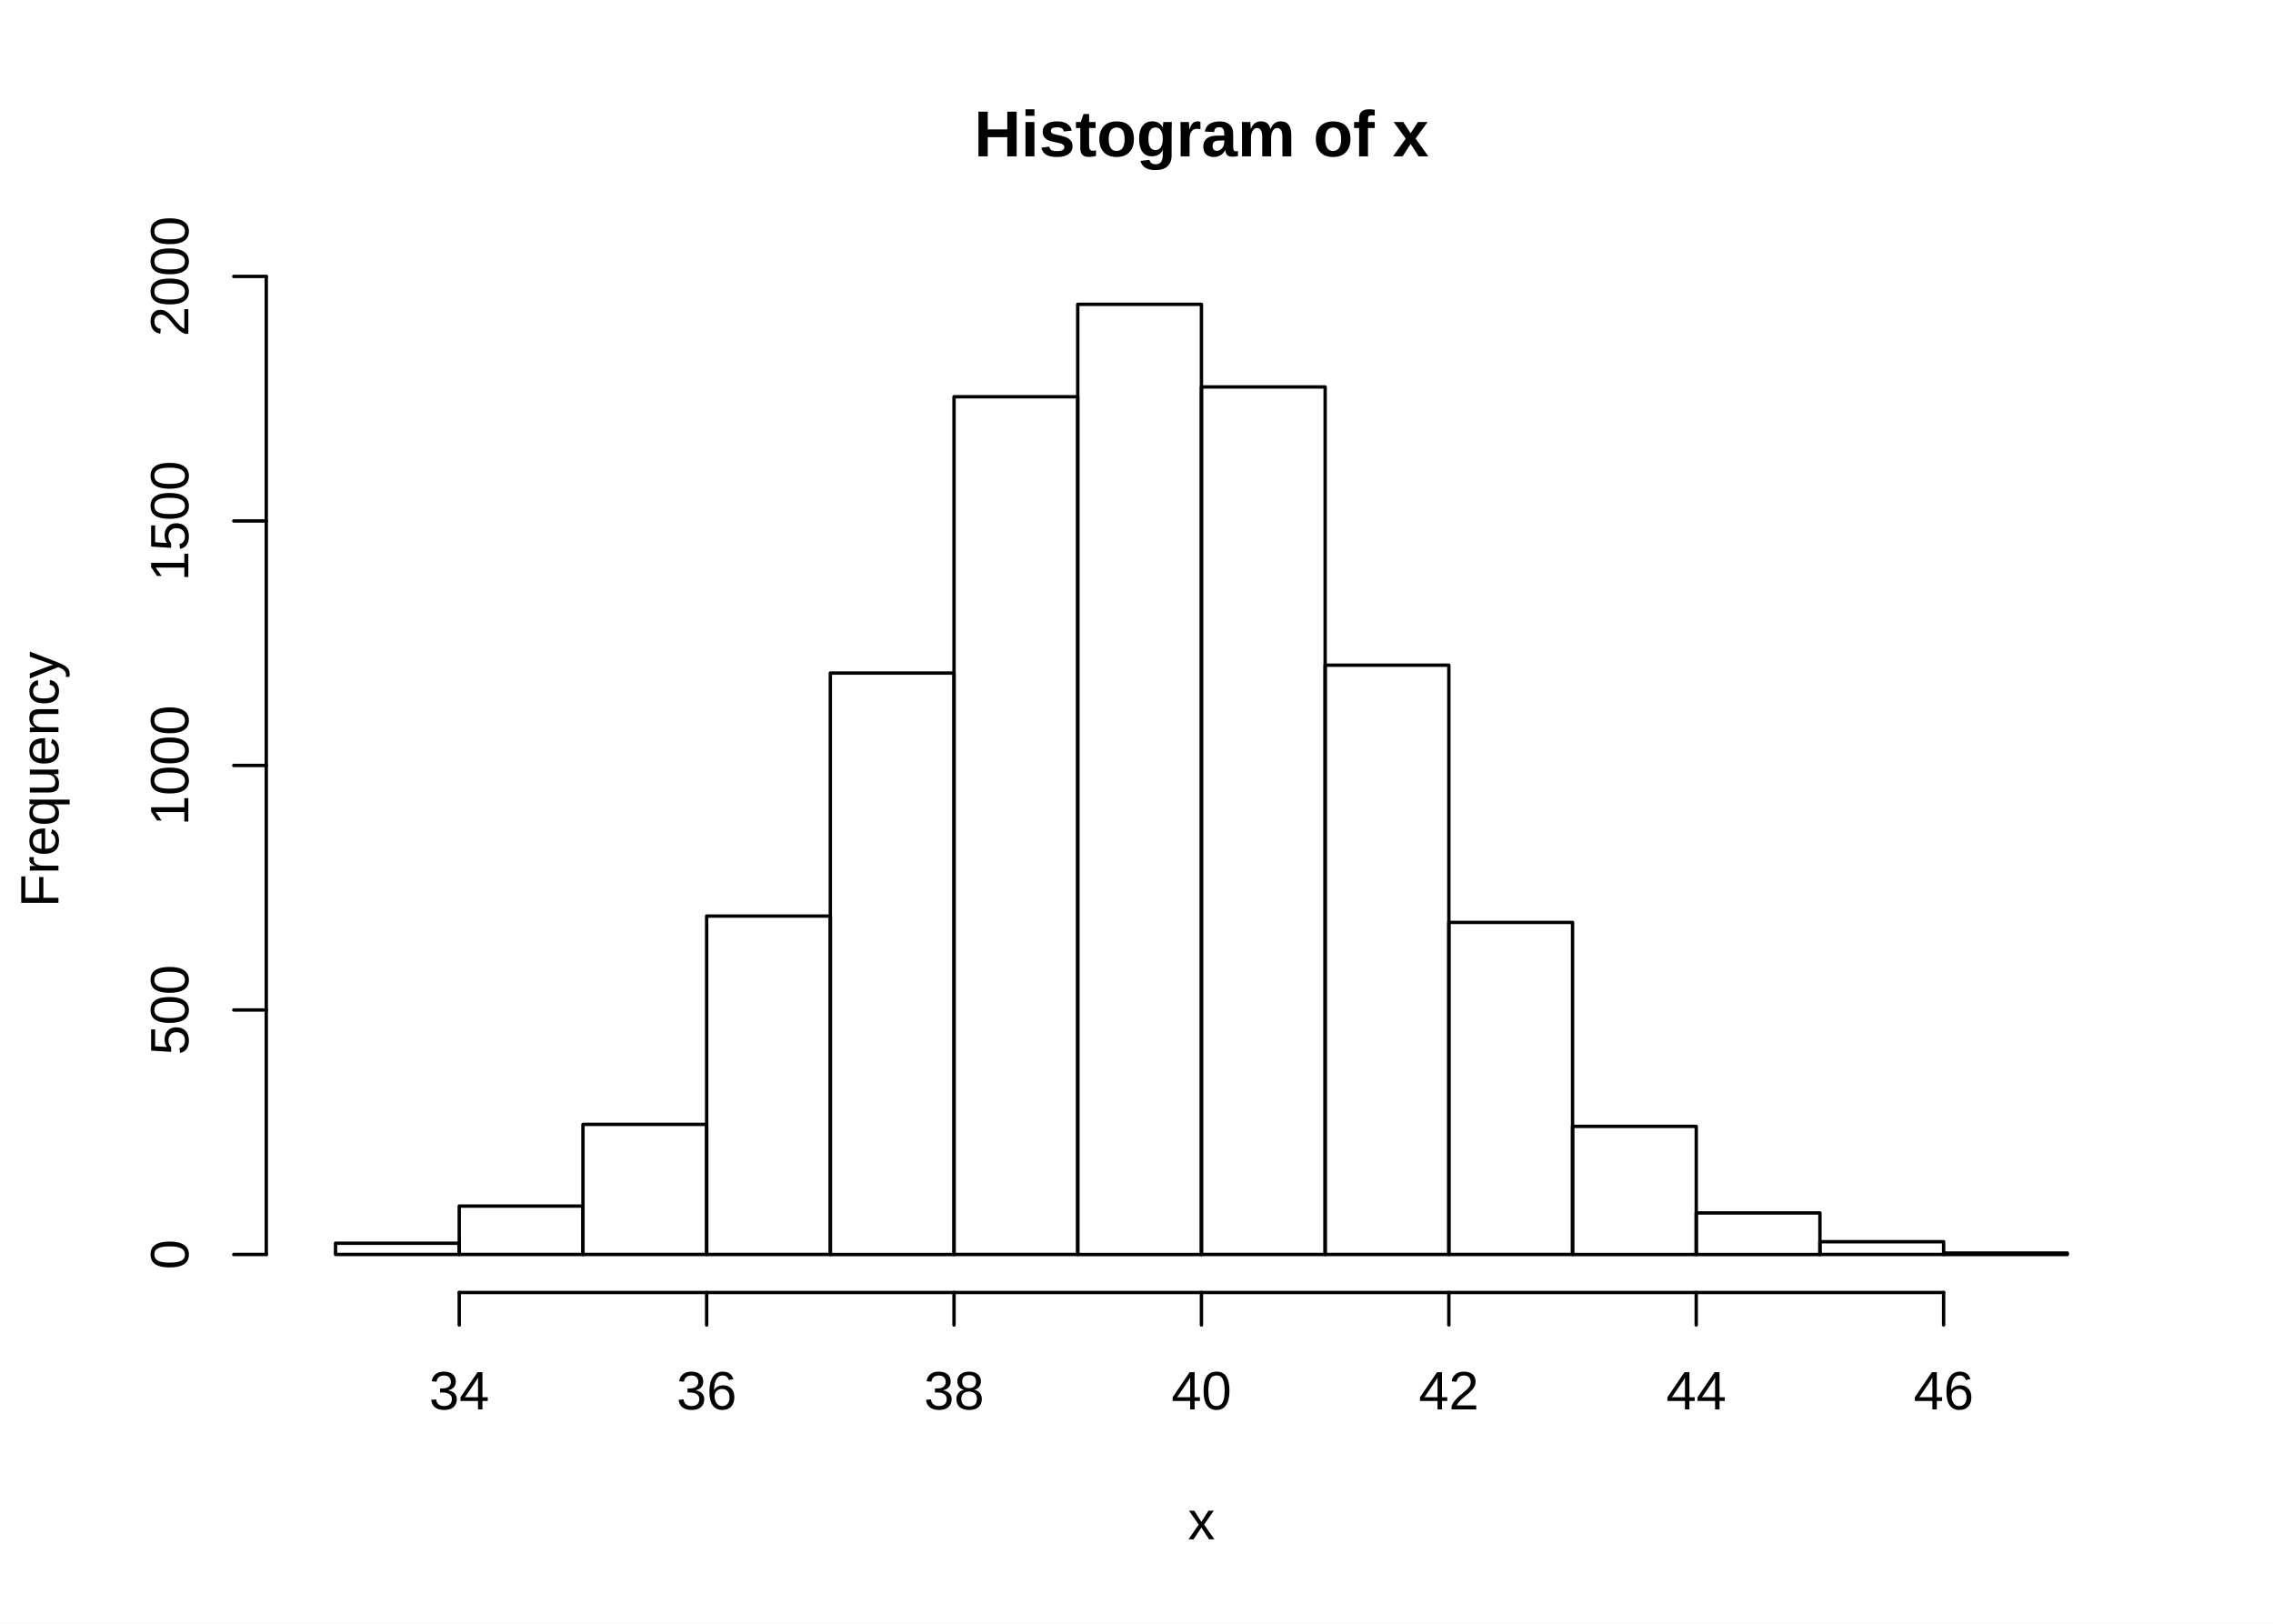
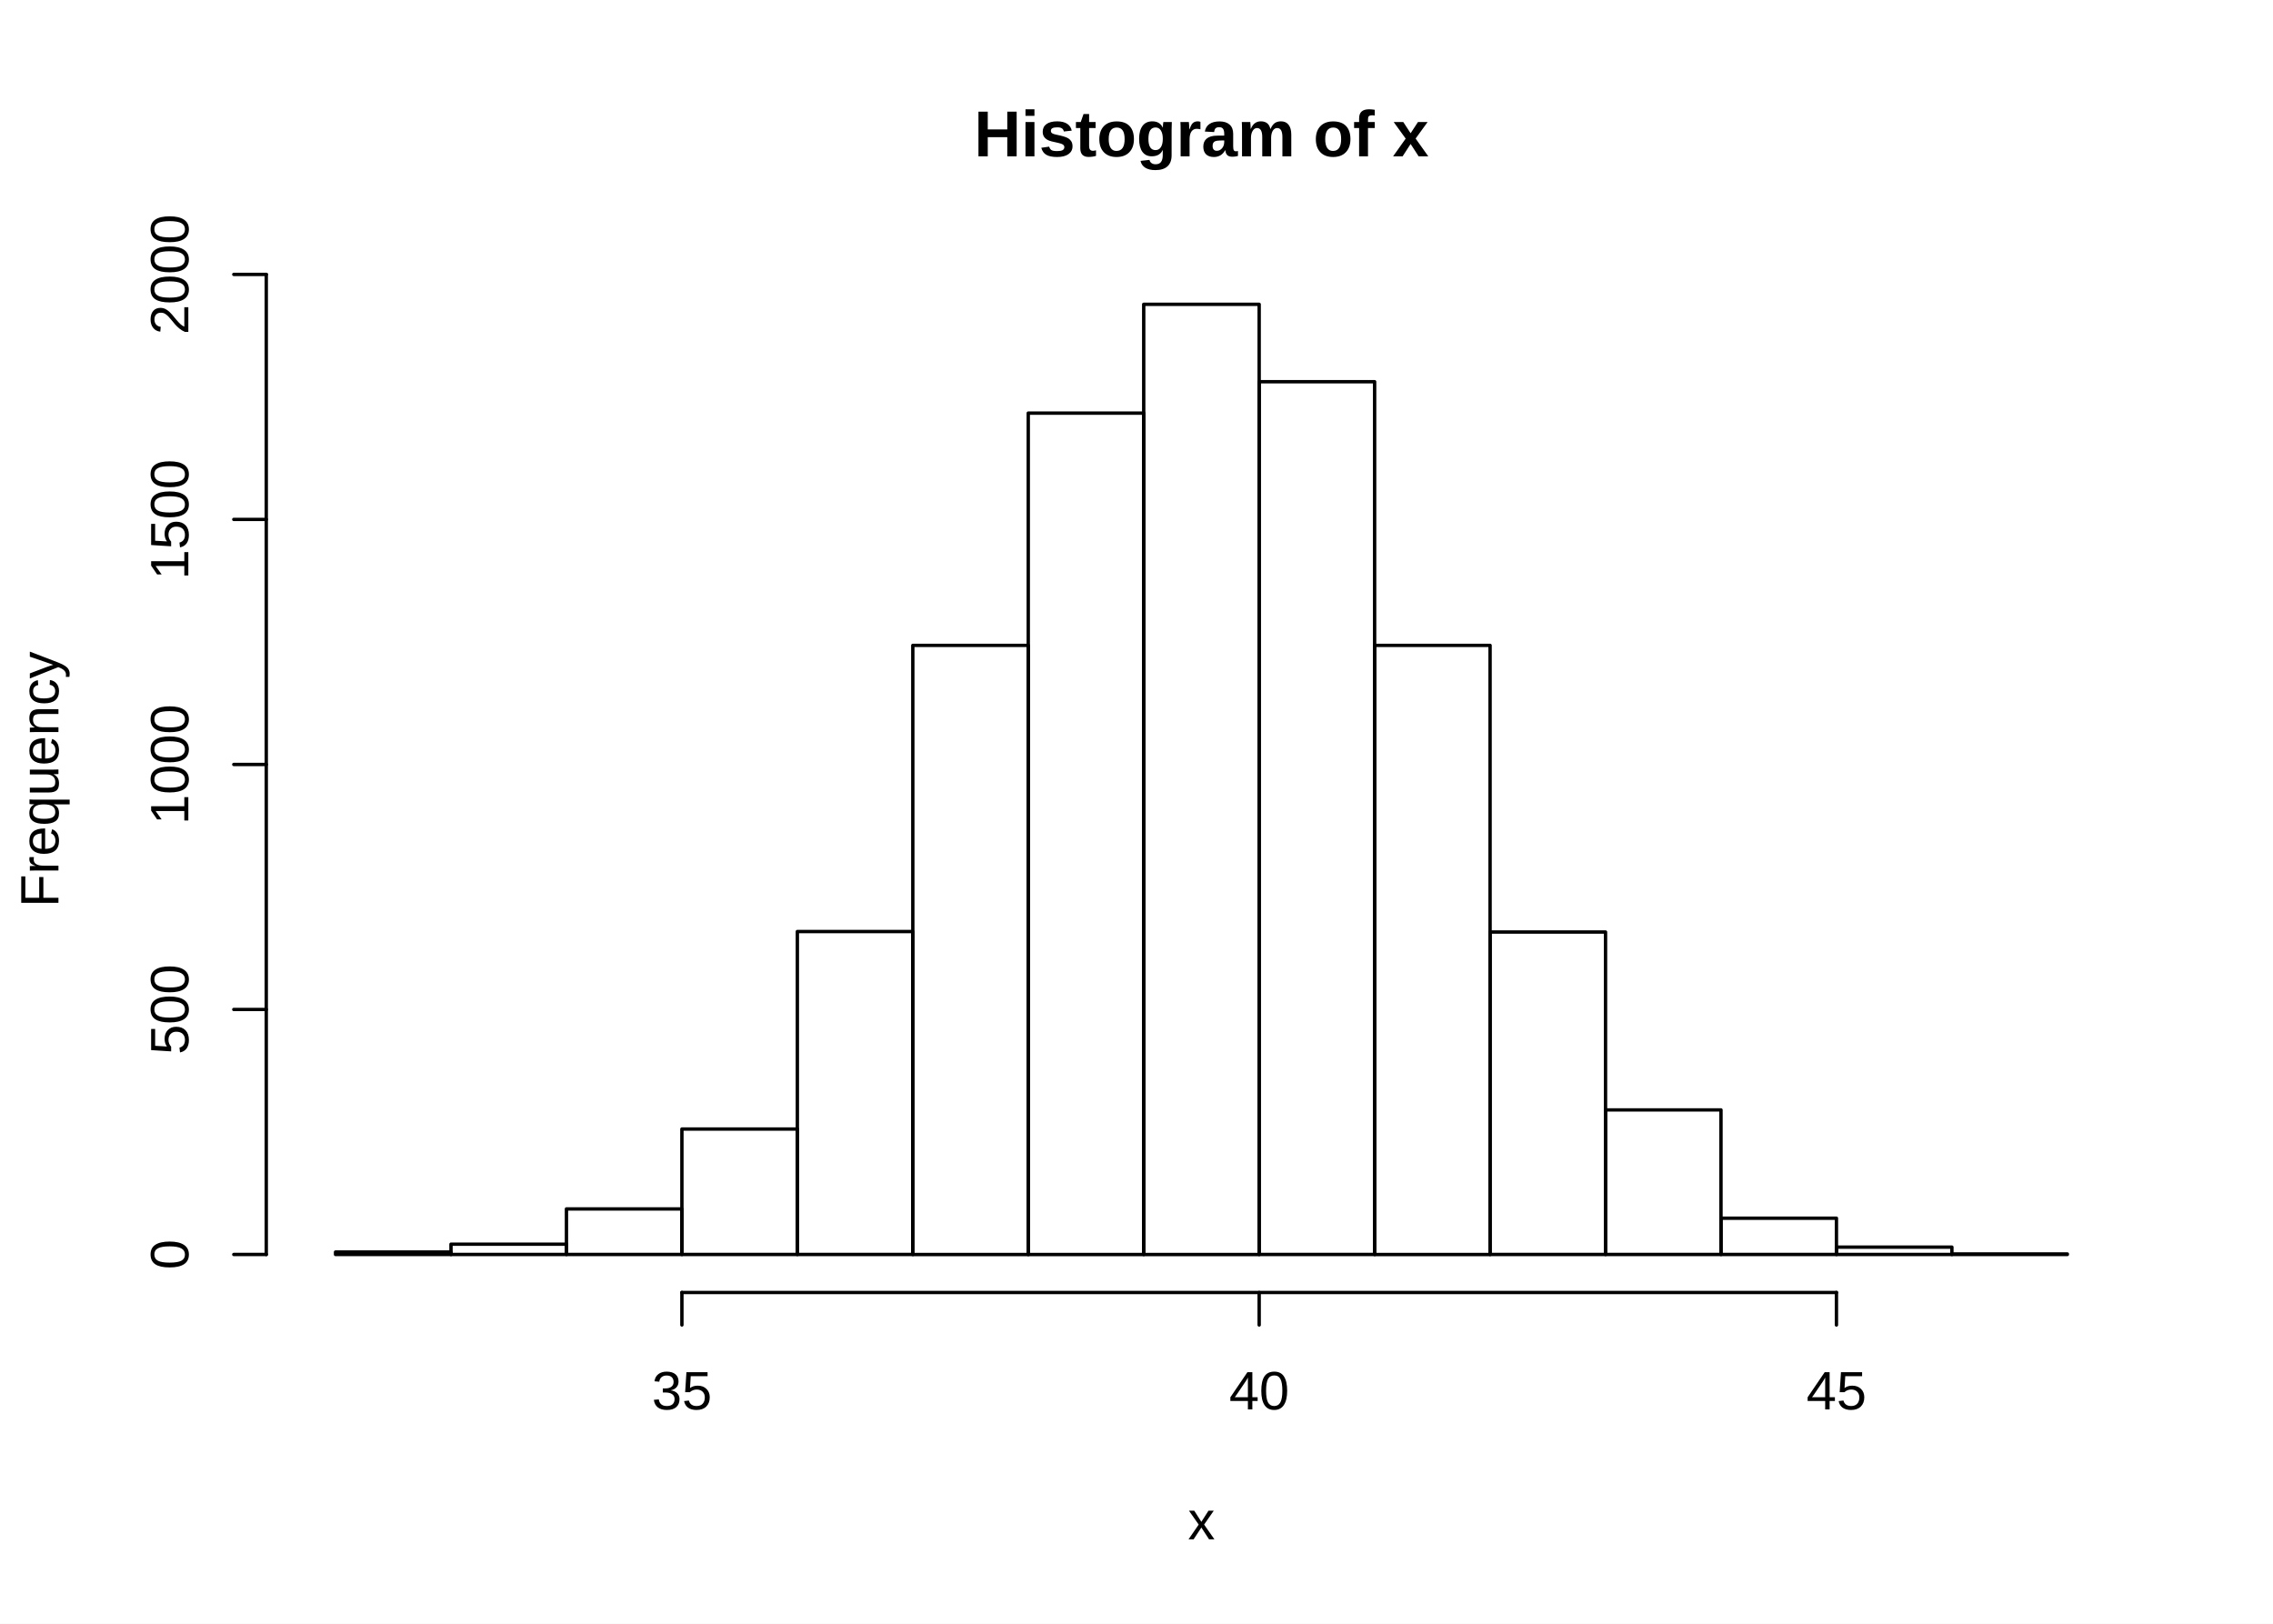
<svg xmlns="http://www.w3.org/2000/svg" viewBox="0 0 504.00 360.00">
  <defs>
    <style type="text/css">
    line, polyline, polygon, path, rect, circle {
      fill: none;
      stroke: #000000;
      stroke-linecap: round;
      stroke-linejoin: round;
      stroke-miterlimit: 10.00;
    }
  </style>
  </defs>
  <rect width="100%" height="100%" style="stroke: none; fill: #FFFFFF;" />
  <text x="215.99" y="34.67" style="font-size: 14.40px; font-weight: bold; font-family: Arial;" textLength="100.81px" lengthAdjust="spacingAndGlyphs">Histogram of x</text>
  <text x="263.40" y="341.28" style="font-size: 12.00px; font-family: Arial;" textLength="6.00px" lengthAdjust="spacingAndGlyphs">x</text>
  <text transform="translate(12.96,201.15) rotate(-90)" style="font-size: 12.00px; font-family: Arial;" textLength="56.70px" lengthAdjust="spacingAndGlyphs">Frequency</text>
-   <line x1="101.83" y1="286.56" x2="430.97" y2="286.56" style="stroke-width: 0.75;" />
-   <line x1="101.83" y1="286.56" x2="101.83" y2="293.76" style="stroke-width: 0.75;" />
-   <line x1="156.69" y1="286.56" x2="156.69" y2="293.76" style="stroke-width: 0.75;" />
-   <line x1="211.54" y1="286.56" x2="211.54" y2="293.76" style="stroke-width: 0.75;" />
-   <line x1="266.40" y1="286.56" x2="266.40" y2="293.76" style="stroke-width: 0.75;" />
-   <line x1="321.26" y1="286.56" x2="321.26" y2="293.76" style="stroke-width: 0.75;" />
-   <line x1="376.11" y1="286.56" x2="376.11" y2="293.76" style="stroke-width: 0.75;" />
-   <line x1="430.97" y1="286.56" x2="430.97" y2="293.76" style="stroke-width: 0.75;" />
-   <text x="95.15" y="312.48" style="font-size: 12.00px; font-family: Arial;" textLength="13.35px" lengthAdjust="spacingAndGlyphs">34</text>
-   <text x="150.01" y="312.48" style="font-size: 12.00px; font-family: Arial;" textLength="13.35px" lengthAdjust="spacingAndGlyphs">36</text>
-   <text x="204.87" y="312.48" style="font-size: 12.00px; font-family: Arial;" textLength="13.35px" lengthAdjust="spacingAndGlyphs">38</text>
-   <text x="259.73" y="312.48" style="font-size: 12.00px; font-family: Arial;" textLength="13.35px" lengthAdjust="spacingAndGlyphs">40</text>
-   <text x="314.58" y="312.48" style="font-size: 12.00px; font-family: Arial;" textLength="13.35px" lengthAdjust="spacingAndGlyphs">42</text>
-   <text x="369.44" y="312.48" style="font-size: 12.00px; font-family: Arial;" textLength="13.35px" lengthAdjust="spacingAndGlyphs">44</text>
-   <text x="424.30" y="312.48" style="font-size: 12.00px; font-family: Arial;" textLength="13.35px" lengthAdjust="spacingAndGlyphs">46</text>
-   <line x1="59.04" y1="278.13" x2="59.04" y2="61.29" style="stroke-width: 0.75;" />
+   <line x1="151.20" y1="286.56" x2="407.20" y2="286.56" style="stroke-width: 0.75;" />
+   <line x1="151.20" y1="286.56" x2="151.20" y2="293.76" style="stroke-width: 0.75;" />
+   <line x1="279.20" y1="286.56" x2="279.20" y2="293.76" style="stroke-width: 0.75;" />
+   <line x1="407.20" y1="286.56" x2="407.20" y2="293.76" style="stroke-width: 0.75;" />
+   <text x="144.53" y="312.48" style="font-size: 12.00px; font-family: Arial;" textLength="13.35px" lengthAdjust="spacingAndGlyphs">35</text>
+   <text x="272.53" y="312.48" style="font-size: 12.00px; font-family: Arial;" textLength="13.35px" lengthAdjust="spacingAndGlyphs">40</text>
+   <text x="400.53" y="312.48" style="font-size: 12.00px; font-family: Arial;" textLength="13.35px" lengthAdjust="spacingAndGlyphs">45</text>
+   <line x1="59.04" y1="278.13" x2="59.04" y2="60.84" style="stroke-width: 0.75;" />
  <line x1="59.04" y1="278.13" x2="51.84" y2="278.13" style="stroke-width: 0.75;" />
-   <line x1="59.04" y1="223.92" x2="51.84" y2="223.92" style="stroke-width: 0.75;" />
-   <line x1="59.04" y1="169.71" x2="51.84" y2="169.71" style="stroke-width: 0.75;" />
-   <line x1="59.04" y1="115.50" x2="51.84" y2="115.50" style="stroke-width: 0.75;" />
-   <line x1="59.04" y1="61.29" x2="51.84" y2="61.29" style="stroke-width: 0.75;" />
+   <line x1="59.04" y1="223.81" x2="51.84" y2="223.81" style="stroke-width: 0.75;" />
+   <line x1="59.04" y1="169.49" x2="51.84" y2="169.49" style="stroke-width: 0.75;" />
+   <line x1="59.04" y1="115.16" x2="51.84" y2="115.16" style="stroke-width: 0.75;" />
+   <line x1="59.04" y1="60.84" x2="51.84" y2="60.84" style="stroke-width: 0.75;" />
  <text transform="translate(41.76,281.47) rotate(-90)" style="font-size: 12.00px; font-family: Arial;" textLength="6.67px" lengthAdjust="spacingAndGlyphs">0</text>
-   <text transform="translate(41.76,233.93) rotate(-90)" style="font-size: 12.00px; font-family: Arial;" textLength="20.02px" lengthAdjust="spacingAndGlyphs">500</text>
-   <text transform="translate(41.76,183.06) rotate(-90)" style="font-size: 12.00px; font-family: Arial;" textLength="26.70px" lengthAdjust="spacingAndGlyphs">1000</text>
-   <text transform="translate(41.76,128.85) rotate(-90)" style="font-size: 12.00px; font-family: Arial;" textLength="26.70px" lengthAdjust="spacingAndGlyphs">1500</text>
-   <text transform="translate(41.76,74.63) rotate(-90)" style="font-size: 12.00px; font-family: Arial;" textLength="26.70px" lengthAdjust="spacingAndGlyphs">2000</text>
+   <text transform="translate(41.76,233.82) rotate(-90)" style="font-size: 12.00px; font-family: Arial;" textLength="20.02px" lengthAdjust="spacingAndGlyphs">500</text>
+   <text transform="translate(41.76,182.83) rotate(-90)" style="font-size: 12.00px; font-family: Arial;" textLength="26.70px" lengthAdjust="spacingAndGlyphs">1000</text>
+   <text transform="translate(41.76,128.51) rotate(-90)" style="font-size: 12.00px; font-family: Arial;" textLength="26.70px" lengthAdjust="spacingAndGlyphs">1500</text>
+   <text transform="translate(41.76,74.19) rotate(-90)" style="font-size: 12.00px; font-family: Arial;" textLength="26.70px" lengthAdjust="spacingAndGlyphs">2000</text>
  <defs>
    <clipPath id="cpNTkuMDR8NDczLjc2fDI4Ni41Nnw1OS4wNA==">
      <rect x="59.04" y="59.04" width="414.72" height="227.52" />
    </clipPath>
  </defs>
-   <rect x="74.40" y="275.64" width="27.43" height="2.49" style="stroke-width: 0.75;" clip-path="url(#cpNTkuMDR8NDczLjc2fDI4Ni41Nnw1OS4wNA==)" />
-   <rect x="101.83" y="267.40" width="27.43" height="10.73" style="stroke-width: 0.75;" clip-path="url(#cpNTkuMDR8NDczLjc2fDI4Ni41Nnw1OS4wNA==)" />
-   <rect x="129.26" y="249.29" width="27.43" height="28.84" style="stroke-width: 0.75;" clip-path="url(#cpNTkuMDR8NDczLjc2fDI4Ni41Nnw1OS4wNA==)" />
-   <rect x="156.69" y="203.10" width="27.43" height="75.03" style="stroke-width: 0.75;" clip-path="url(#cpNTkuMDR8NDczLjc2fDI4Ni41Nnw1OS4wNA==)" />
-   <rect x="184.11" y="149.22" width="27.43" height="128.92" style="stroke-width: 0.75;" clip-path="url(#cpNTkuMDR8NDczLjc2fDI4Ni41Nnw1OS4wNA==)" />
-   <rect x="211.54" y="87.96" width="27.43" height="190.17" style="stroke-width: 0.75;" clip-path="url(#cpNTkuMDR8NDczLjc2fDI4Ni41Nnw1OS4wNA==)" />
-   <rect x="238.97" y="67.47" width="27.43" height="210.67" style="stroke-width: 0.75;" clip-path="url(#cpNTkuMDR8NDczLjc2fDI4Ni41Nnw1OS4wNA==)" />
-   <rect x="266.40" y="85.79" width="27.43" height="192.34" style="stroke-width: 0.75;" clip-path="url(#cpNTkuMDR8NDczLjc2fDI4Ni41Nnw1OS4wNA==)" />
-   <rect x="293.83" y="147.48" width="27.43" height="130.65" style="stroke-width: 0.75;" clip-path="url(#cpNTkuMDR8NDczLjc2fDI4Ni41Nnw1OS4wNA==)" />
-   <rect x="321.26" y="204.51" width="27.43" height="73.62" style="stroke-width: 0.75;" clip-path="url(#cpNTkuMDR8NDczLjc2fDI4Ni41Nnw1OS4wNA==)" />
-   <rect x="348.69" y="249.73" width="27.43" height="28.41" style="stroke-width: 0.75;" clip-path="url(#cpNTkuMDR8NDczLjc2fDI4Ni41Nnw1OS4wNA==)" />
-   <rect x="376.11" y="268.92" width="27.43" height="9.22" style="stroke-width: 0.75;" clip-path="url(#cpNTkuMDR8NDczLjc2fDI4Ni41Nnw1OS4wNA==)" />
-   <rect x="403.54" y="275.31" width="27.43" height="2.82" style="stroke-width: 0.75;" clip-path="url(#cpNTkuMDR8NDczLjc2fDI4Ni41Nnw1OS4wNA==)" />
-   <rect x="430.97" y="277.81" width="27.43" height="0.33" style="stroke-width: 0.75;" clip-path="url(#cpNTkuMDR8NDczLjc2fDI4Ni41Nnw1OS4wNA==)" />
+   <rect x="74.40" y="277.59" width="25.60" height="0.54" style="stroke-width: 0.75;" clip-path="url(#cpNTkuMDR8NDczLjc2fDI4Ni41Nnw1OS4wNA==)" />
+   <rect x="100.00" y="275.85" width="25.60" height="2.28" style="stroke-width: 0.75;" clip-path="url(#cpNTkuMDR8NDczLjc2fDI4Ni41Nnw1OS4wNA==)" />
+   <rect x="125.60" y="268.03" width="25.60" height="10.10" style="stroke-width: 0.75;" clip-path="url(#cpNTkuMDR8NDczLjc2fDI4Ni41Nnw1OS4wNA==)" />
+   <rect x="151.20" y="250.32" width="25.60" height="27.81" style="stroke-width: 0.75;" clip-path="url(#cpNTkuMDR8NDczLjc2fDI4Ni41Nnw1OS4wNA==)" />
+   <rect x="176.80" y="206.53" width="25.60" height="71.60" style="stroke-width: 0.75;" clip-path="url(#cpNTkuMDR8NDczLjc2fDI4Ni41Nnw1OS4wNA==)" />
+   <rect x="202.40" y="143.09" width="25.60" height="135.05" style="stroke-width: 0.75;" clip-path="url(#cpNTkuMDR8NDczLjc2fDI4Ni41Nnw1OS4wNA==)" />
+   <rect x="228.00" y="91.59" width="25.60" height="186.55" style="stroke-width: 0.75;" clip-path="url(#cpNTkuMDR8NDczLjc2fDI4Ni41Nnw1OS4wNA==)" />
+   <rect x="253.60" y="67.47" width="25.60" height="210.67" style="stroke-width: 0.75;" clip-path="url(#cpNTkuMDR8NDczLjc2fDI4Ni41Nnw1OS4wNA==)" />
+   <rect x="279.20" y="84.63" width="25.60" height="193.50" style="stroke-width: 0.75;" clip-path="url(#cpNTkuMDR8NDczLjc2fDI4Ni41Nnw1OS4wNA==)" />
+   <rect x="304.80" y="143.09" width="25.60" height="135.05" style="stroke-width: 0.75;" clip-path="url(#cpNTkuMDR8NDczLjc2fDI4Ni41Nnw1OS4wNA==)" />
+   <rect x="330.40" y="206.64" width="25.60" height="71.49" style="stroke-width: 0.75;" clip-path="url(#cpNTkuMDR8NDczLjc2fDI4Ni41Nnw1OS4wNA==)" />
+   <rect x="356.00" y="246.08" width="25.60" height="32.05" style="stroke-width: 0.75;" clip-path="url(#cpNTkuMDR8NDczLjc2fDI4Ni41Nnw1OS4wNA==)" />
+   <rect x="381.60" y="270.09" width="25.60" height="8.04" style="stroke-width: 0.75;" clip-path="url(#cpNTkuMDR8NDczLjc2fDI4Ni41Nnw1OS4wNA==)" />
+   <rect x="407.20" y="276.50" width="25.60" height="1.63" style="stroke-width: 0.75;" clip-path="url(#cpNTkuMDR8NDczLjc2fDI4Ni41Nnw1OS4wNA==)" />
+   <rect x="432.80" y="278.02" width="25.60" height="0.11" style="stroke-width: 0.75;" clip-path="url(#cpNTkuMDR8NDczLjc2fDI4Ni41Nnw1OS4wNA==)" />
</svg>
